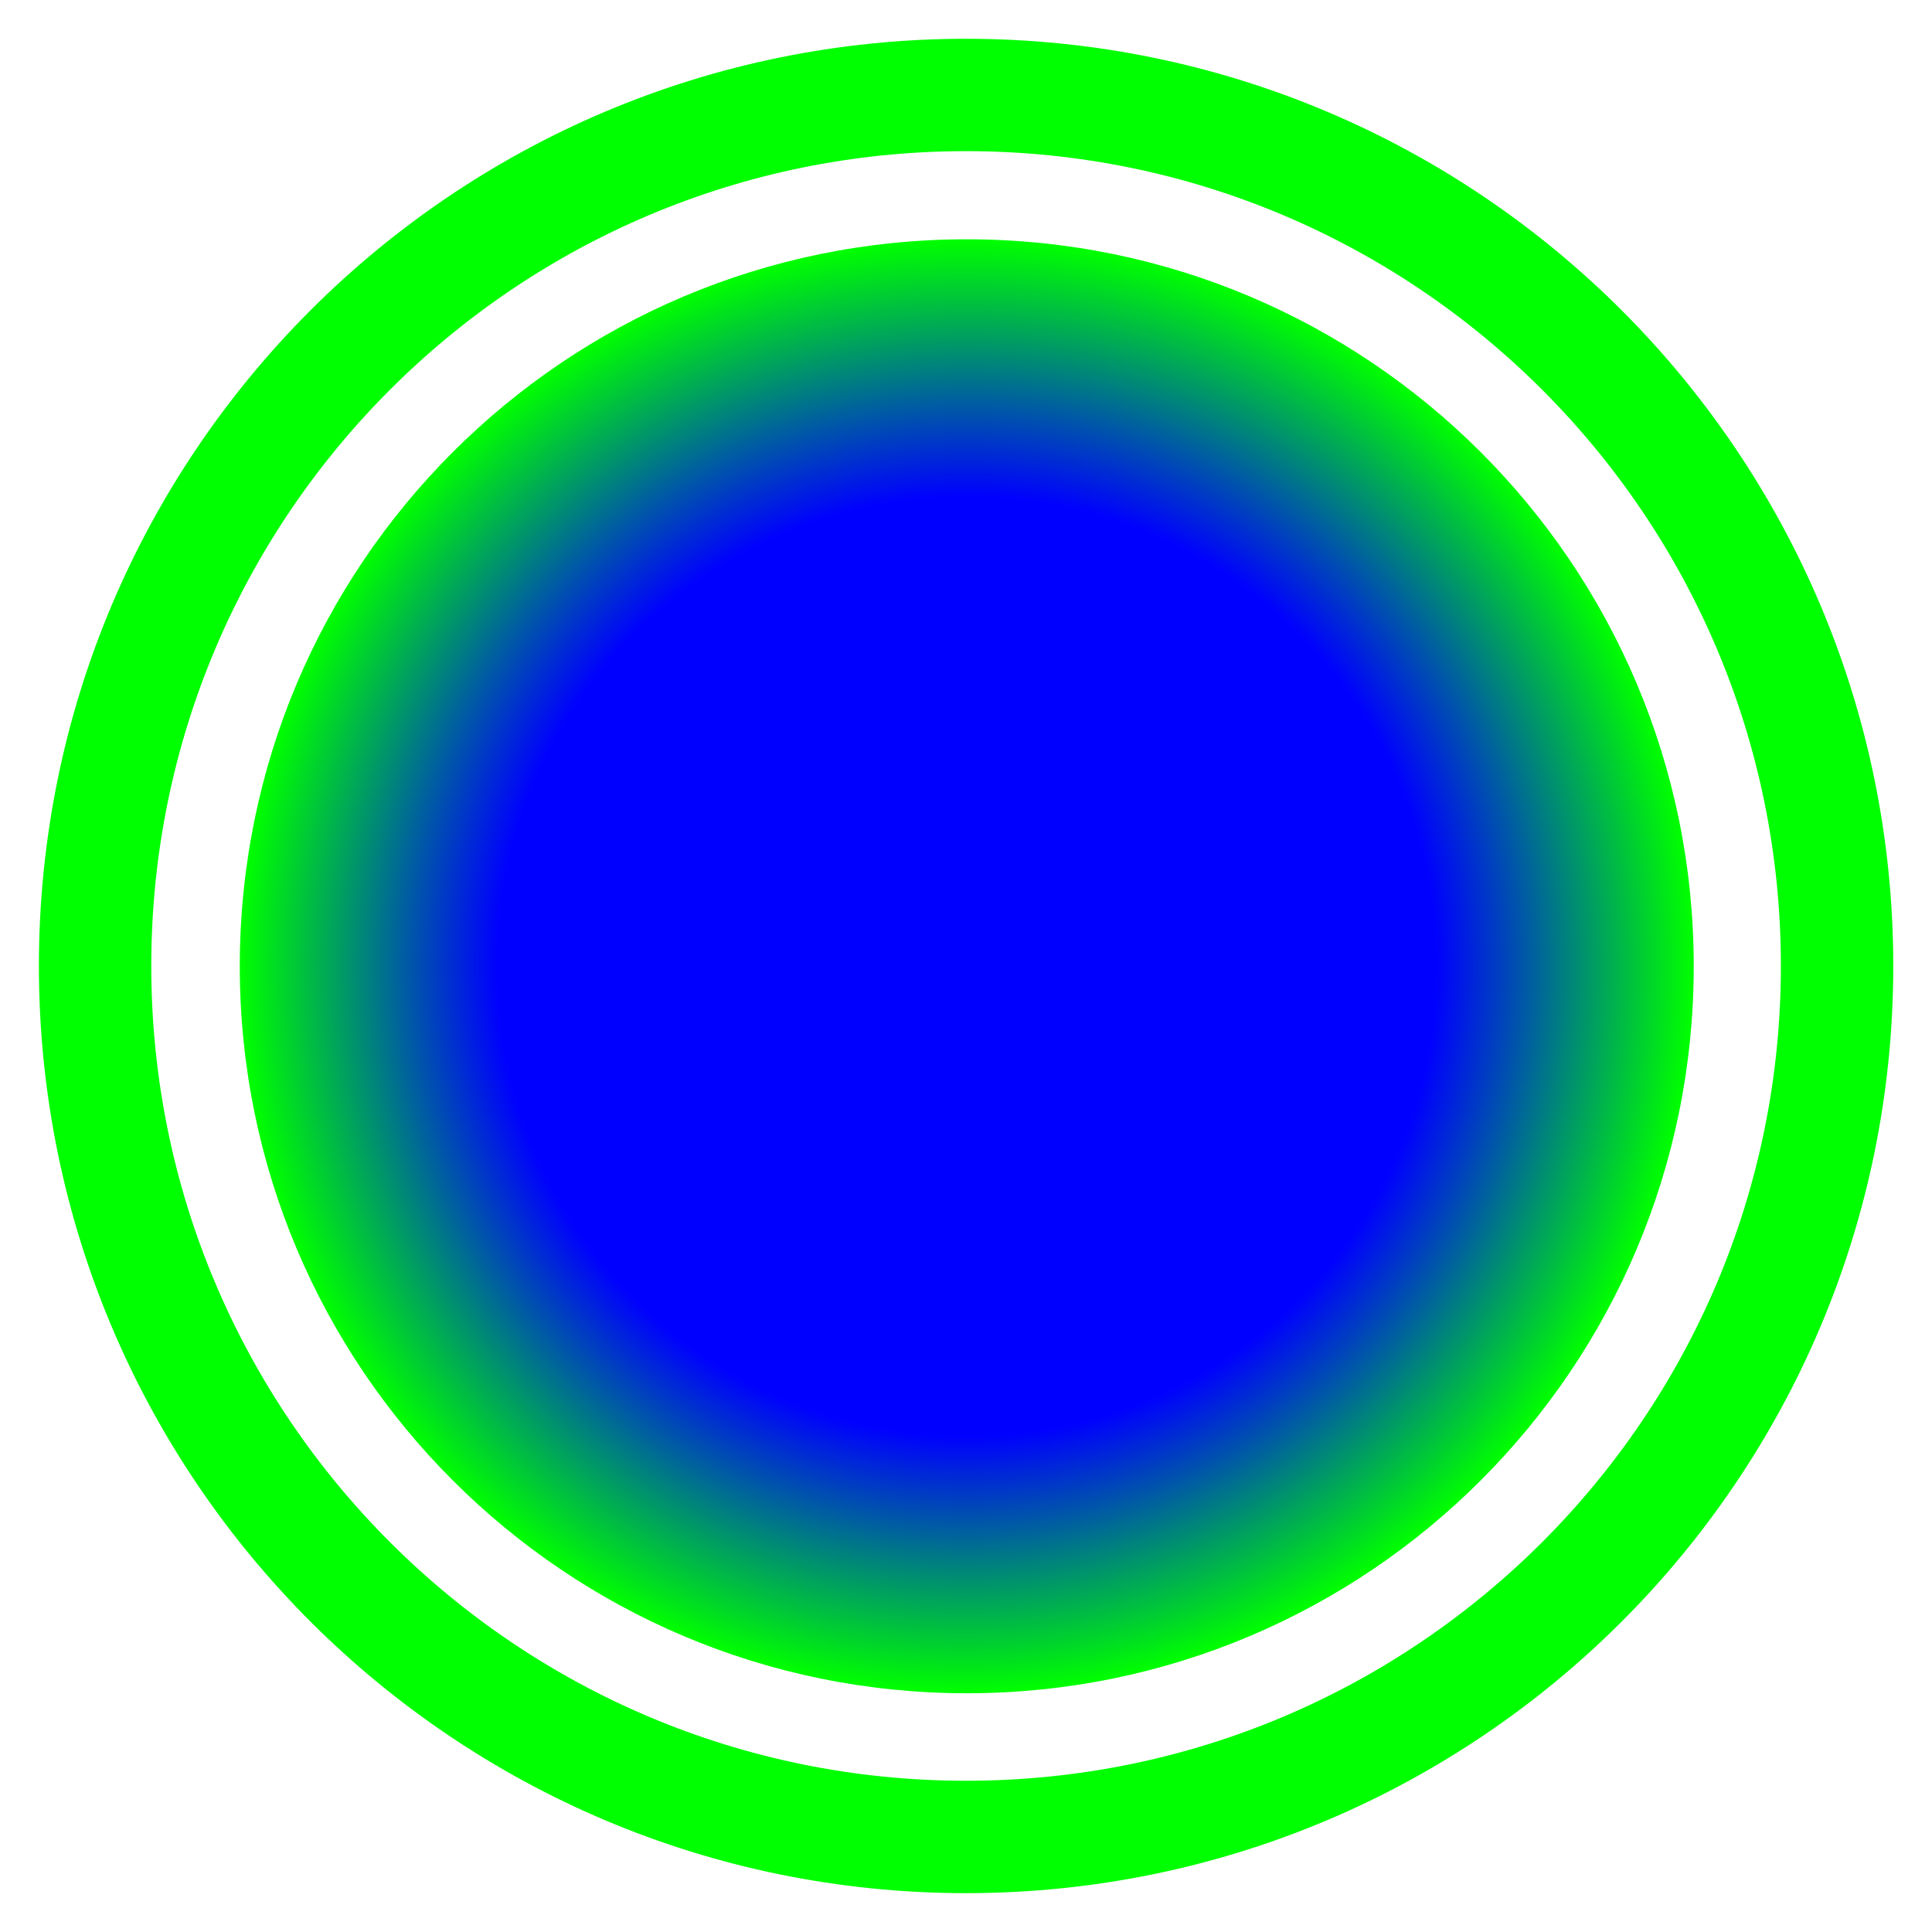
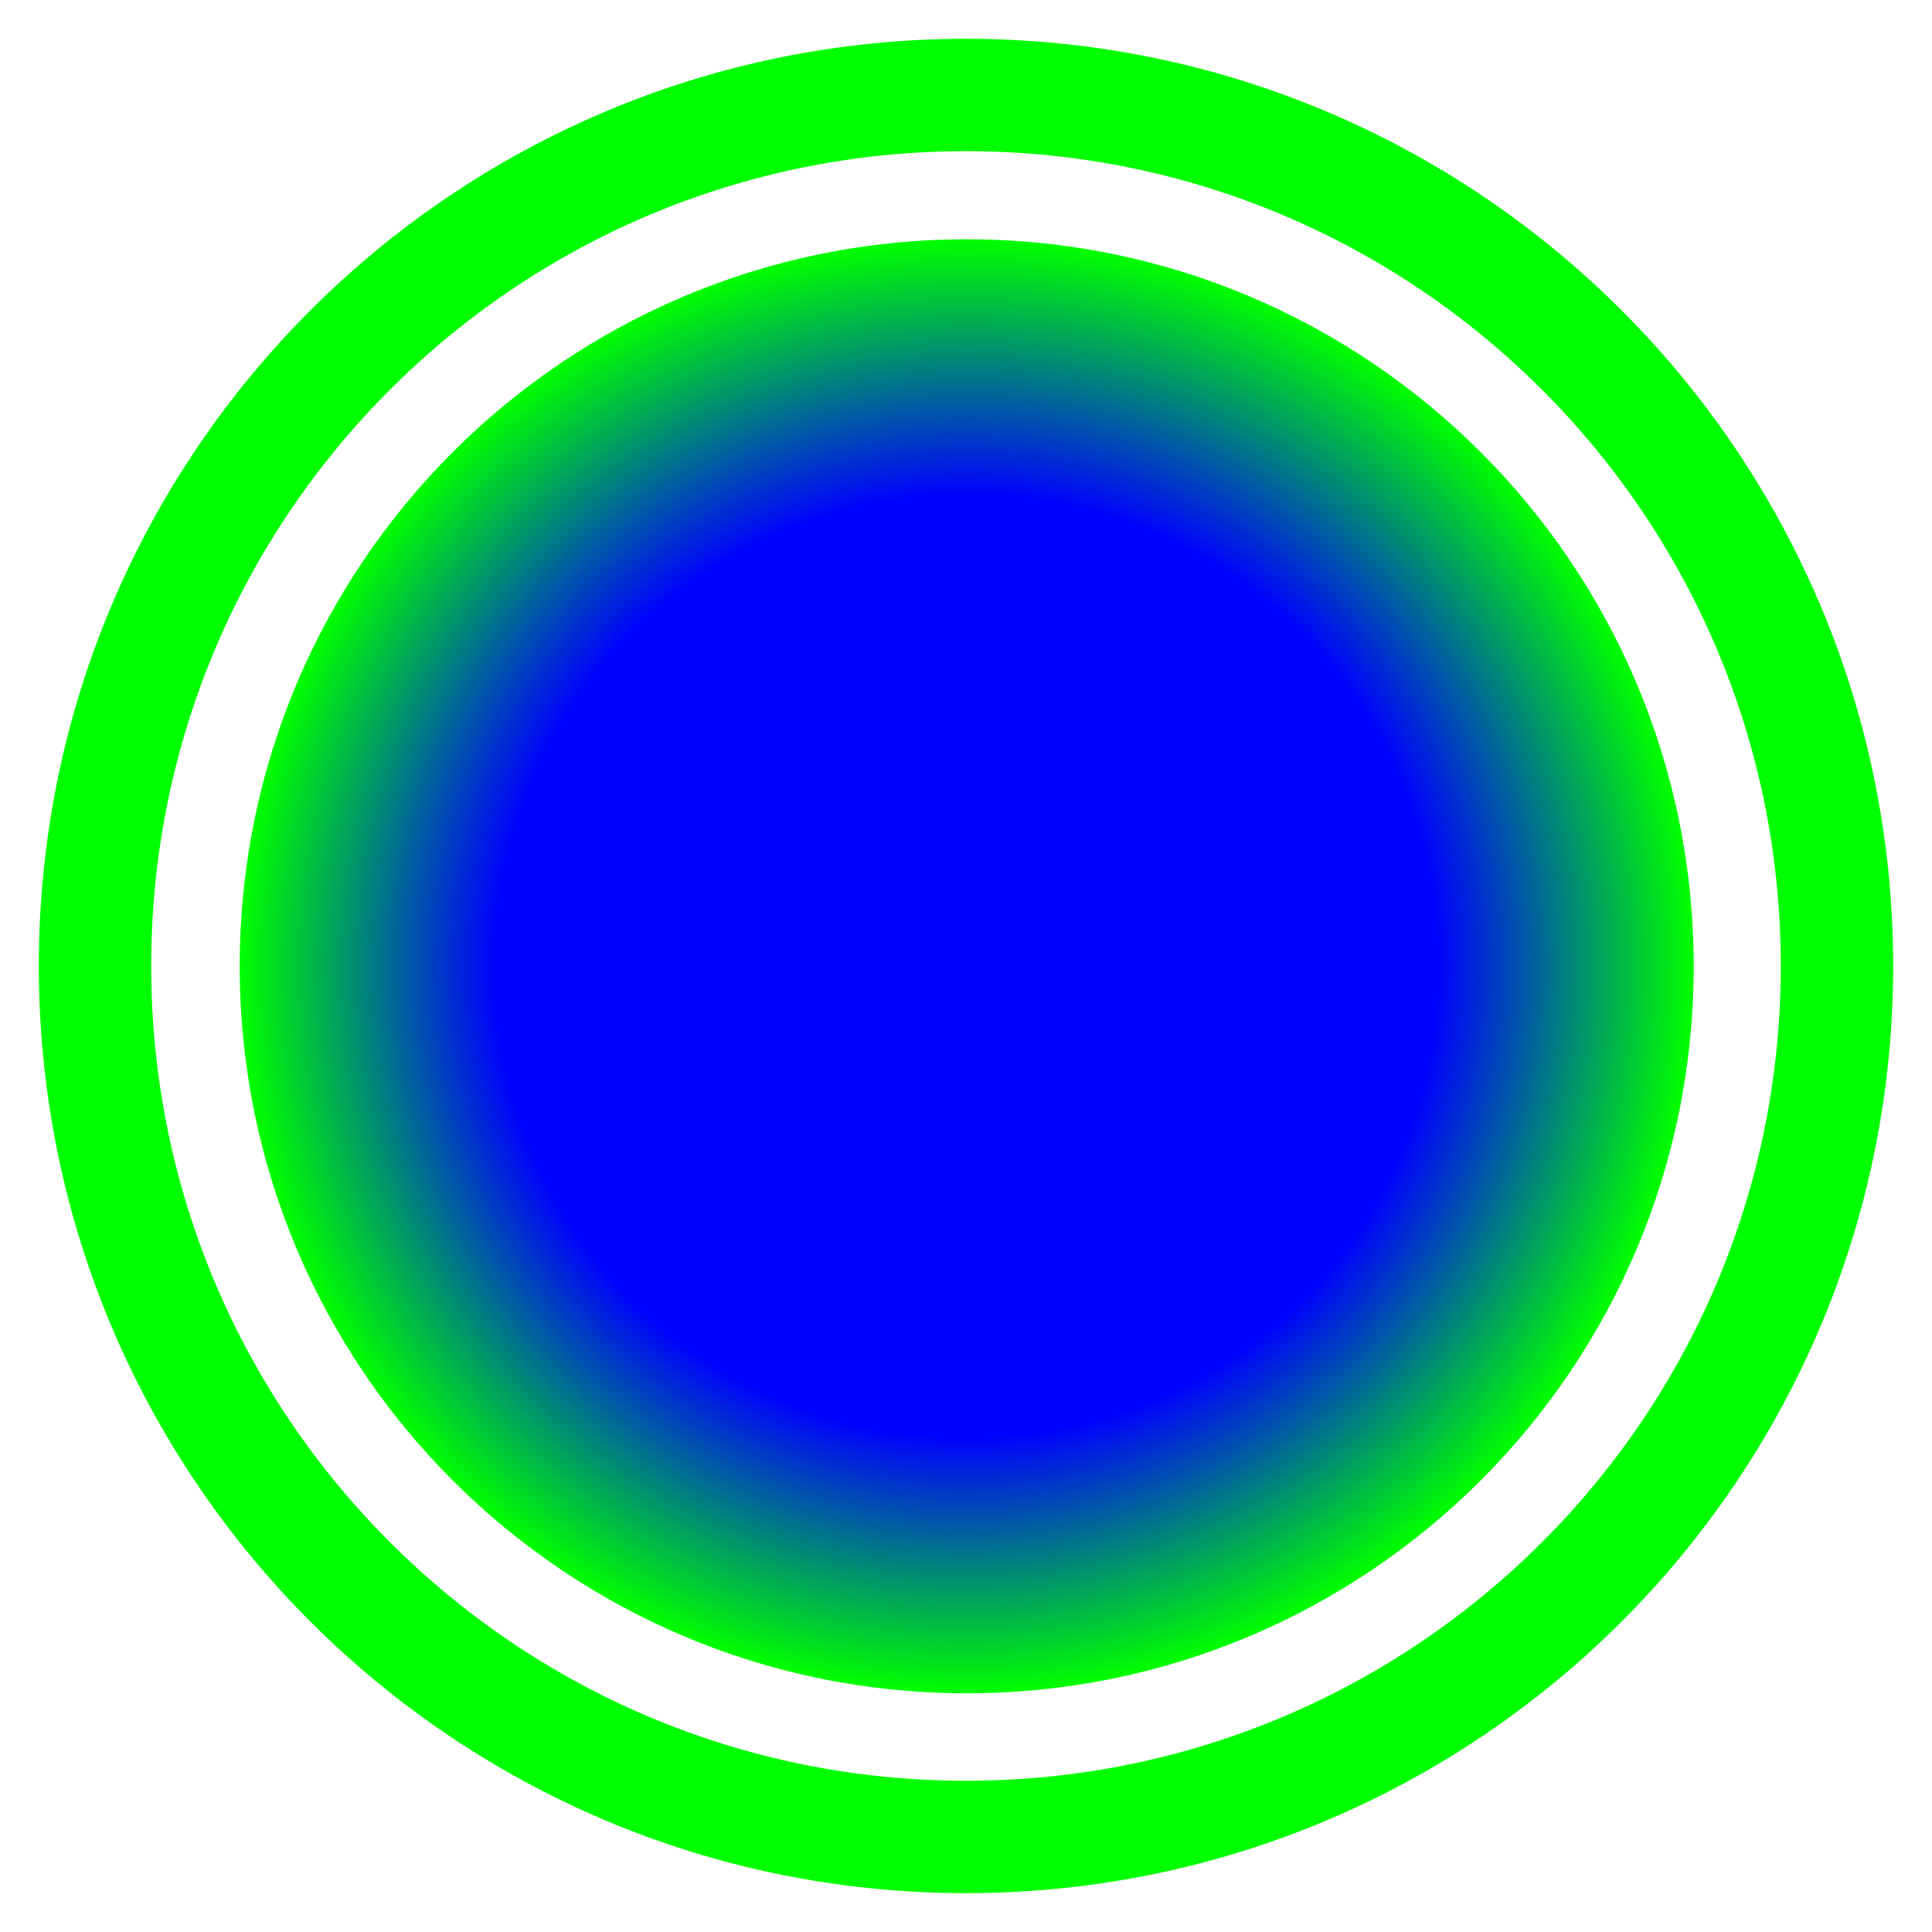
- <svg xmlns="http://www.w3.org/2000/svg" xmlns:xlink="http://www.w3.org/1999/xlink" width="28.202" height="28.202" id="svg2" version="1.1">
+ <svg xmlns="http://www.w3.org/2000/svg" xmlns:xlink="http://www.w3.org/1999/xlink" width="30.083" height="30.083" id="svg2" version="1.1">
  <defs id="defs4">
    <linearGradient id="linearGradient3814">
      <stop style="stop-color:#0000ff;stop-opacity:1;" offset="0" id="stop3816" />
      <stop id="stop3822" offset="0.646" style="stop-color:#0000ff;stop-opacity:1;" />
      <stop style="stop-color:#00ff00;stop-opacity:1;" offset="1" id="stop3818" />
    </linearGradient>
    <linearGradient id="linearGradient3757">
      <stop style="stop-color:#00ff00;stop-opacity:0;" offset="0" id="stop3759" />
      <stop id="stop3765" offset="0.755" style="stop-color:#00ff00;stop-opacity:0;" />
      <stop style="stop-color:#00ff00;stop-opacity:1;" offset="1" id="stop3761" />
    </linearGradient>
    <radialGradient xlink:href="#linearGradient3757" id="radialGradient3763" cx="10.319" cy="10.034" fx="10.319" fy="10.034" r="8.463" gradientUnits="userSpaceOnUse" />
-     <radialGradient xlink:href="#linearGradient3814" id="radialGradient3820" cx="10.319" cy="10.034" fx="10.319" fy="10.034" r="8.463" gradientUnits="userSpaceOnUse" />
+     <radialGradient xlink:href="#linearGradient3814" id="radialGradient3820" cx="10.319" cy="10.034" fx="10.319" fy="10.034" r="8.463" gradientUnits="userSpaceOnUse" gradientTransform="matrix(1.337526,0,0,1.337526,-0.201763,1095.499)" />
  </defs>
-   <g id="layer1" transform="translate(1.360685,-1025.507)">
-     <path style="fill:url(#radialGradient3820);fill-opacity:1;fill-rule:evenodd;stroke:none" id="path2985" d="m 18.783,10.034 c 0,4.674 -3.789,8.463 -8.463,8.463 -4.674,0 -8.463,-3.789 -8.463,-8.463 0,-4.674 3.789,-8.463 8.463,-8.463 4.674,0 8.463,3.789 8.463,8.463 z" transform="matrix(1.253931,0,0,1.25393,-0.1891528,1027.03)" />
-     <path style="fill:none;stroke:#00ff00;stroke-width:1.092;stroke-miterlimit:4;stroke-opacity:1;stroke-dasharray:none" id="path3767" d="m 18.783,10.034 a 8.463,8.463 0 1 1 -16.926,0 8.463,8.463 0 1 1 16.926,0 z" transform="matrix(1.502327,0,0,1.502327,-2.76252,1024.533)" />
+   <g id="layer1" transform="translate(1.451397,-1093.874)">
+     <ellipse style="fill:url(#radialGradient3820);fill-opacity:1;fill-rule:evenodd;stroke:none;stroke-width:1.338" id="path2985" cx="13.601" cy="1108.92" rx="11.32" ry="11.32" />
+     <circle style="fill:none;stroke:#00ff00;stroke-width:1.75;stroke-miterlimit:4;stroke-dasharray:none;stroke-opacity:1" id="path3767" cx="13.59" cy="1108.915" r="13.562" />
  </g>
</svg>
